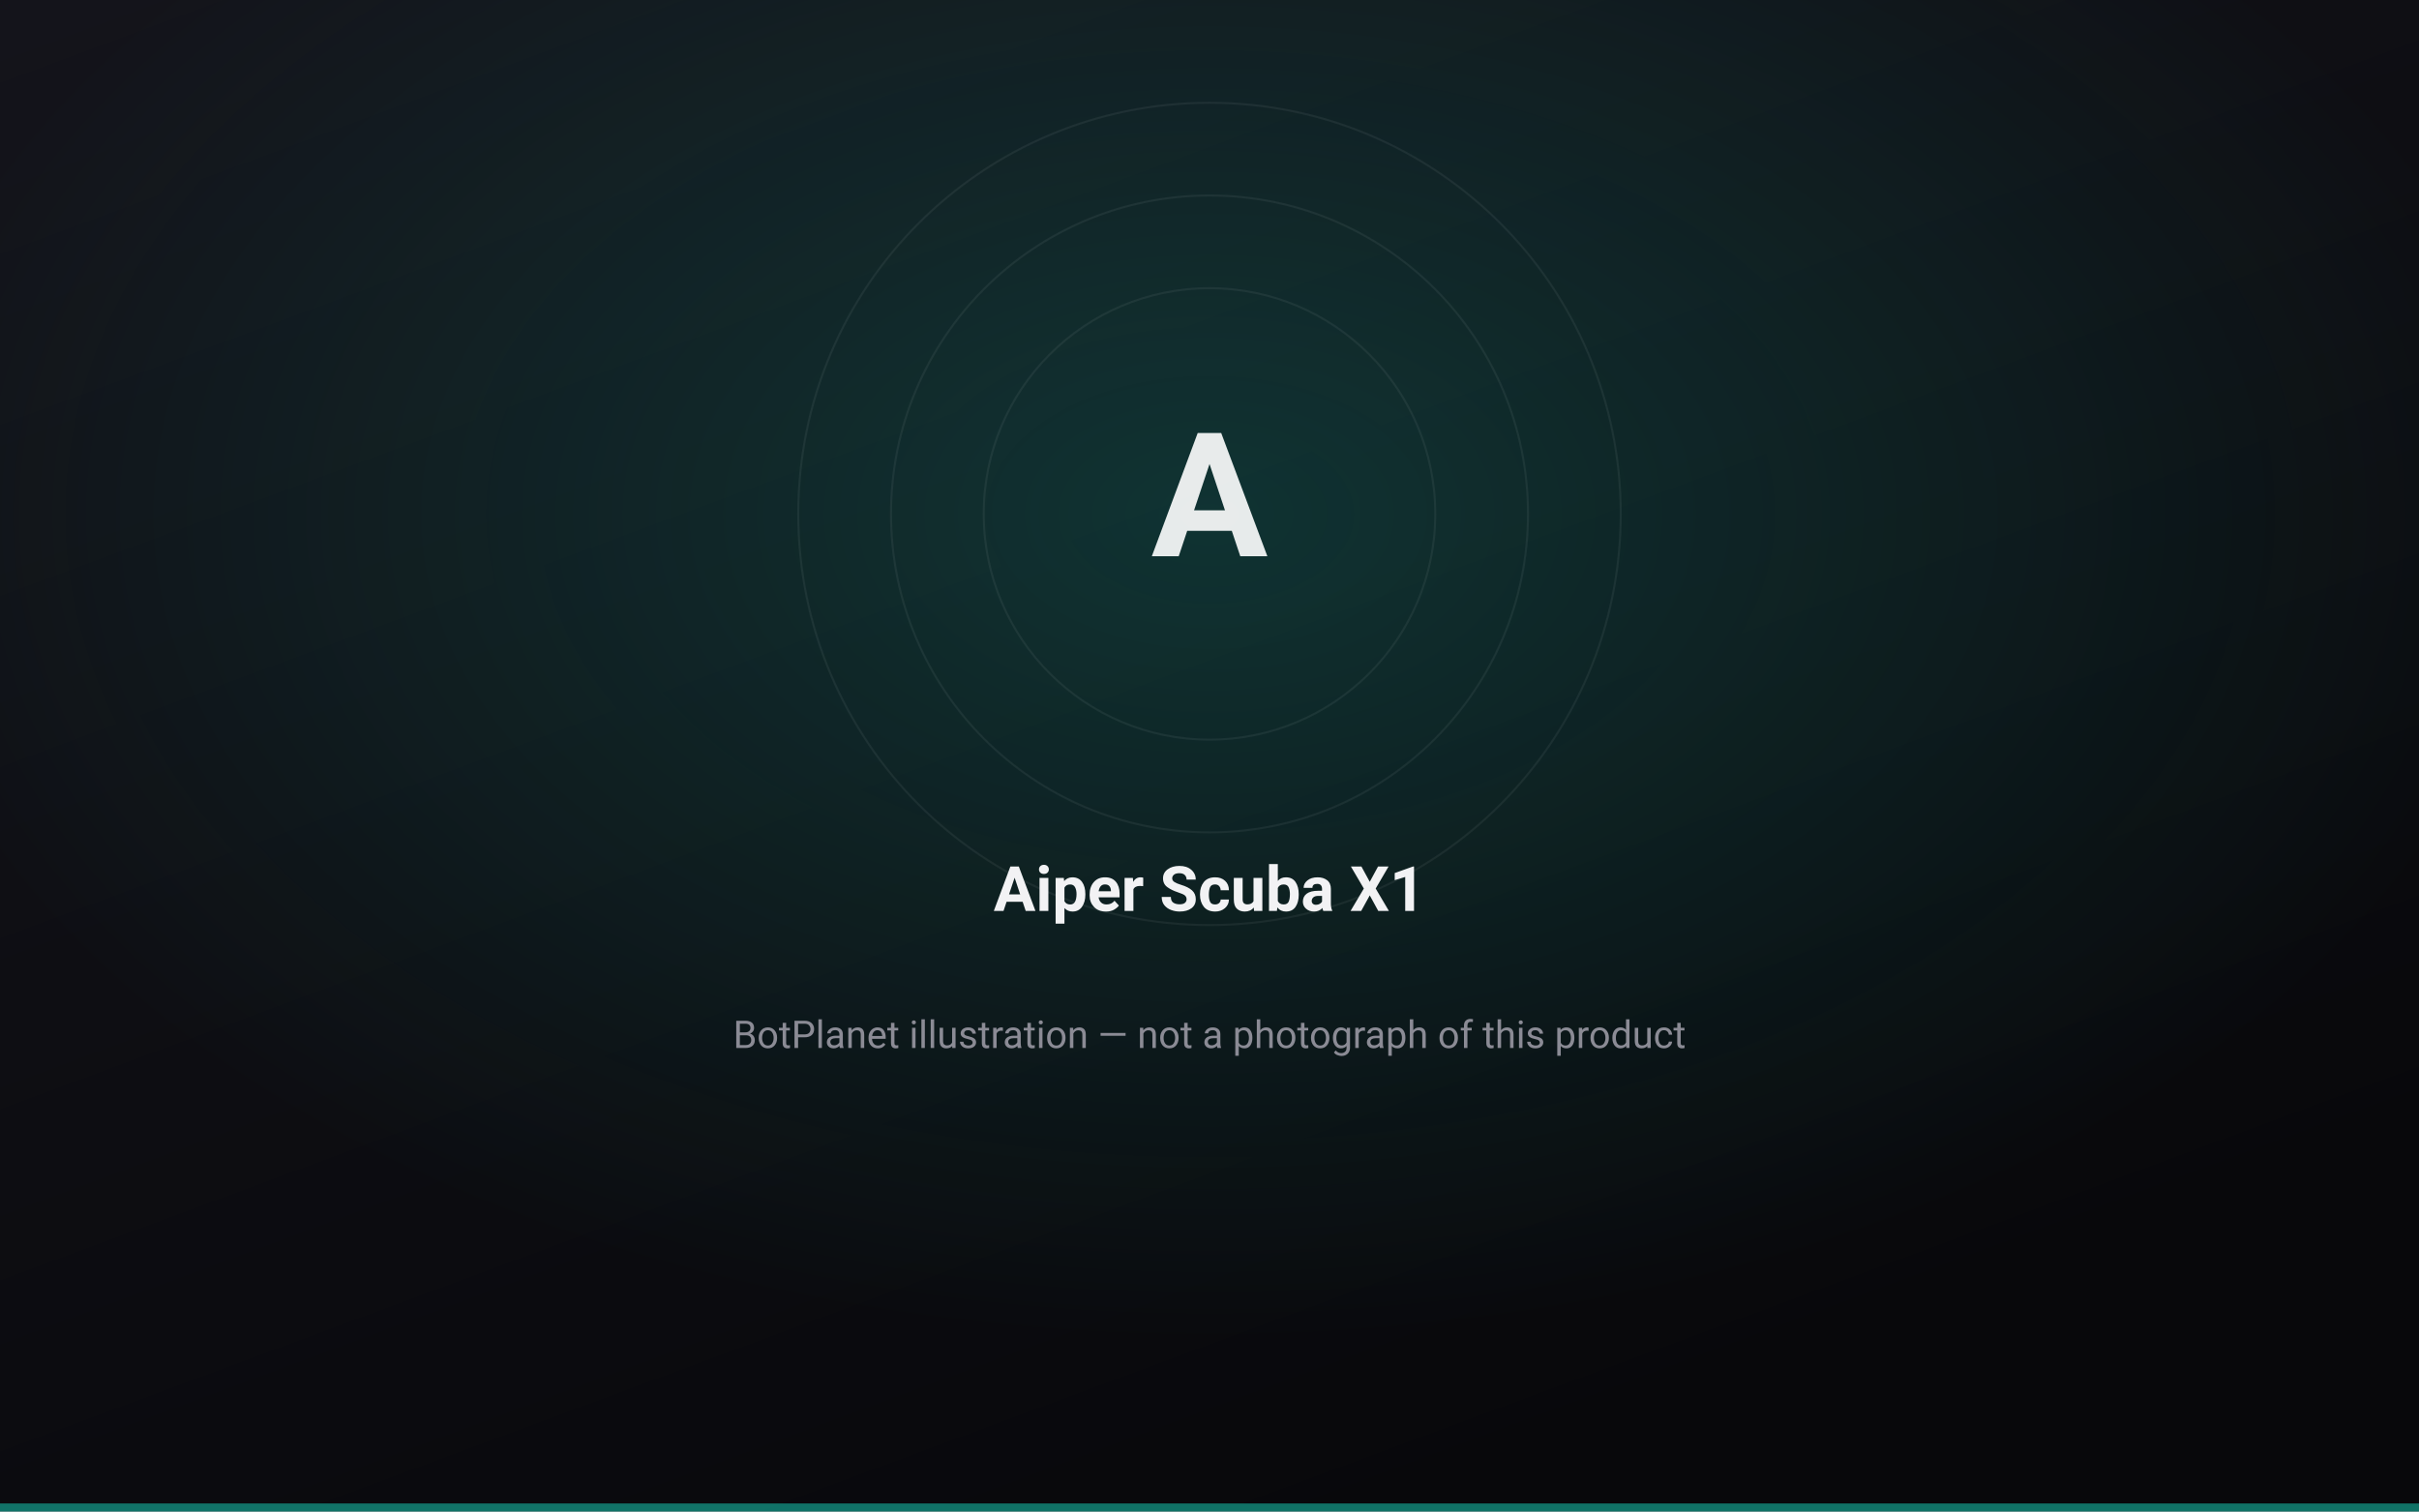
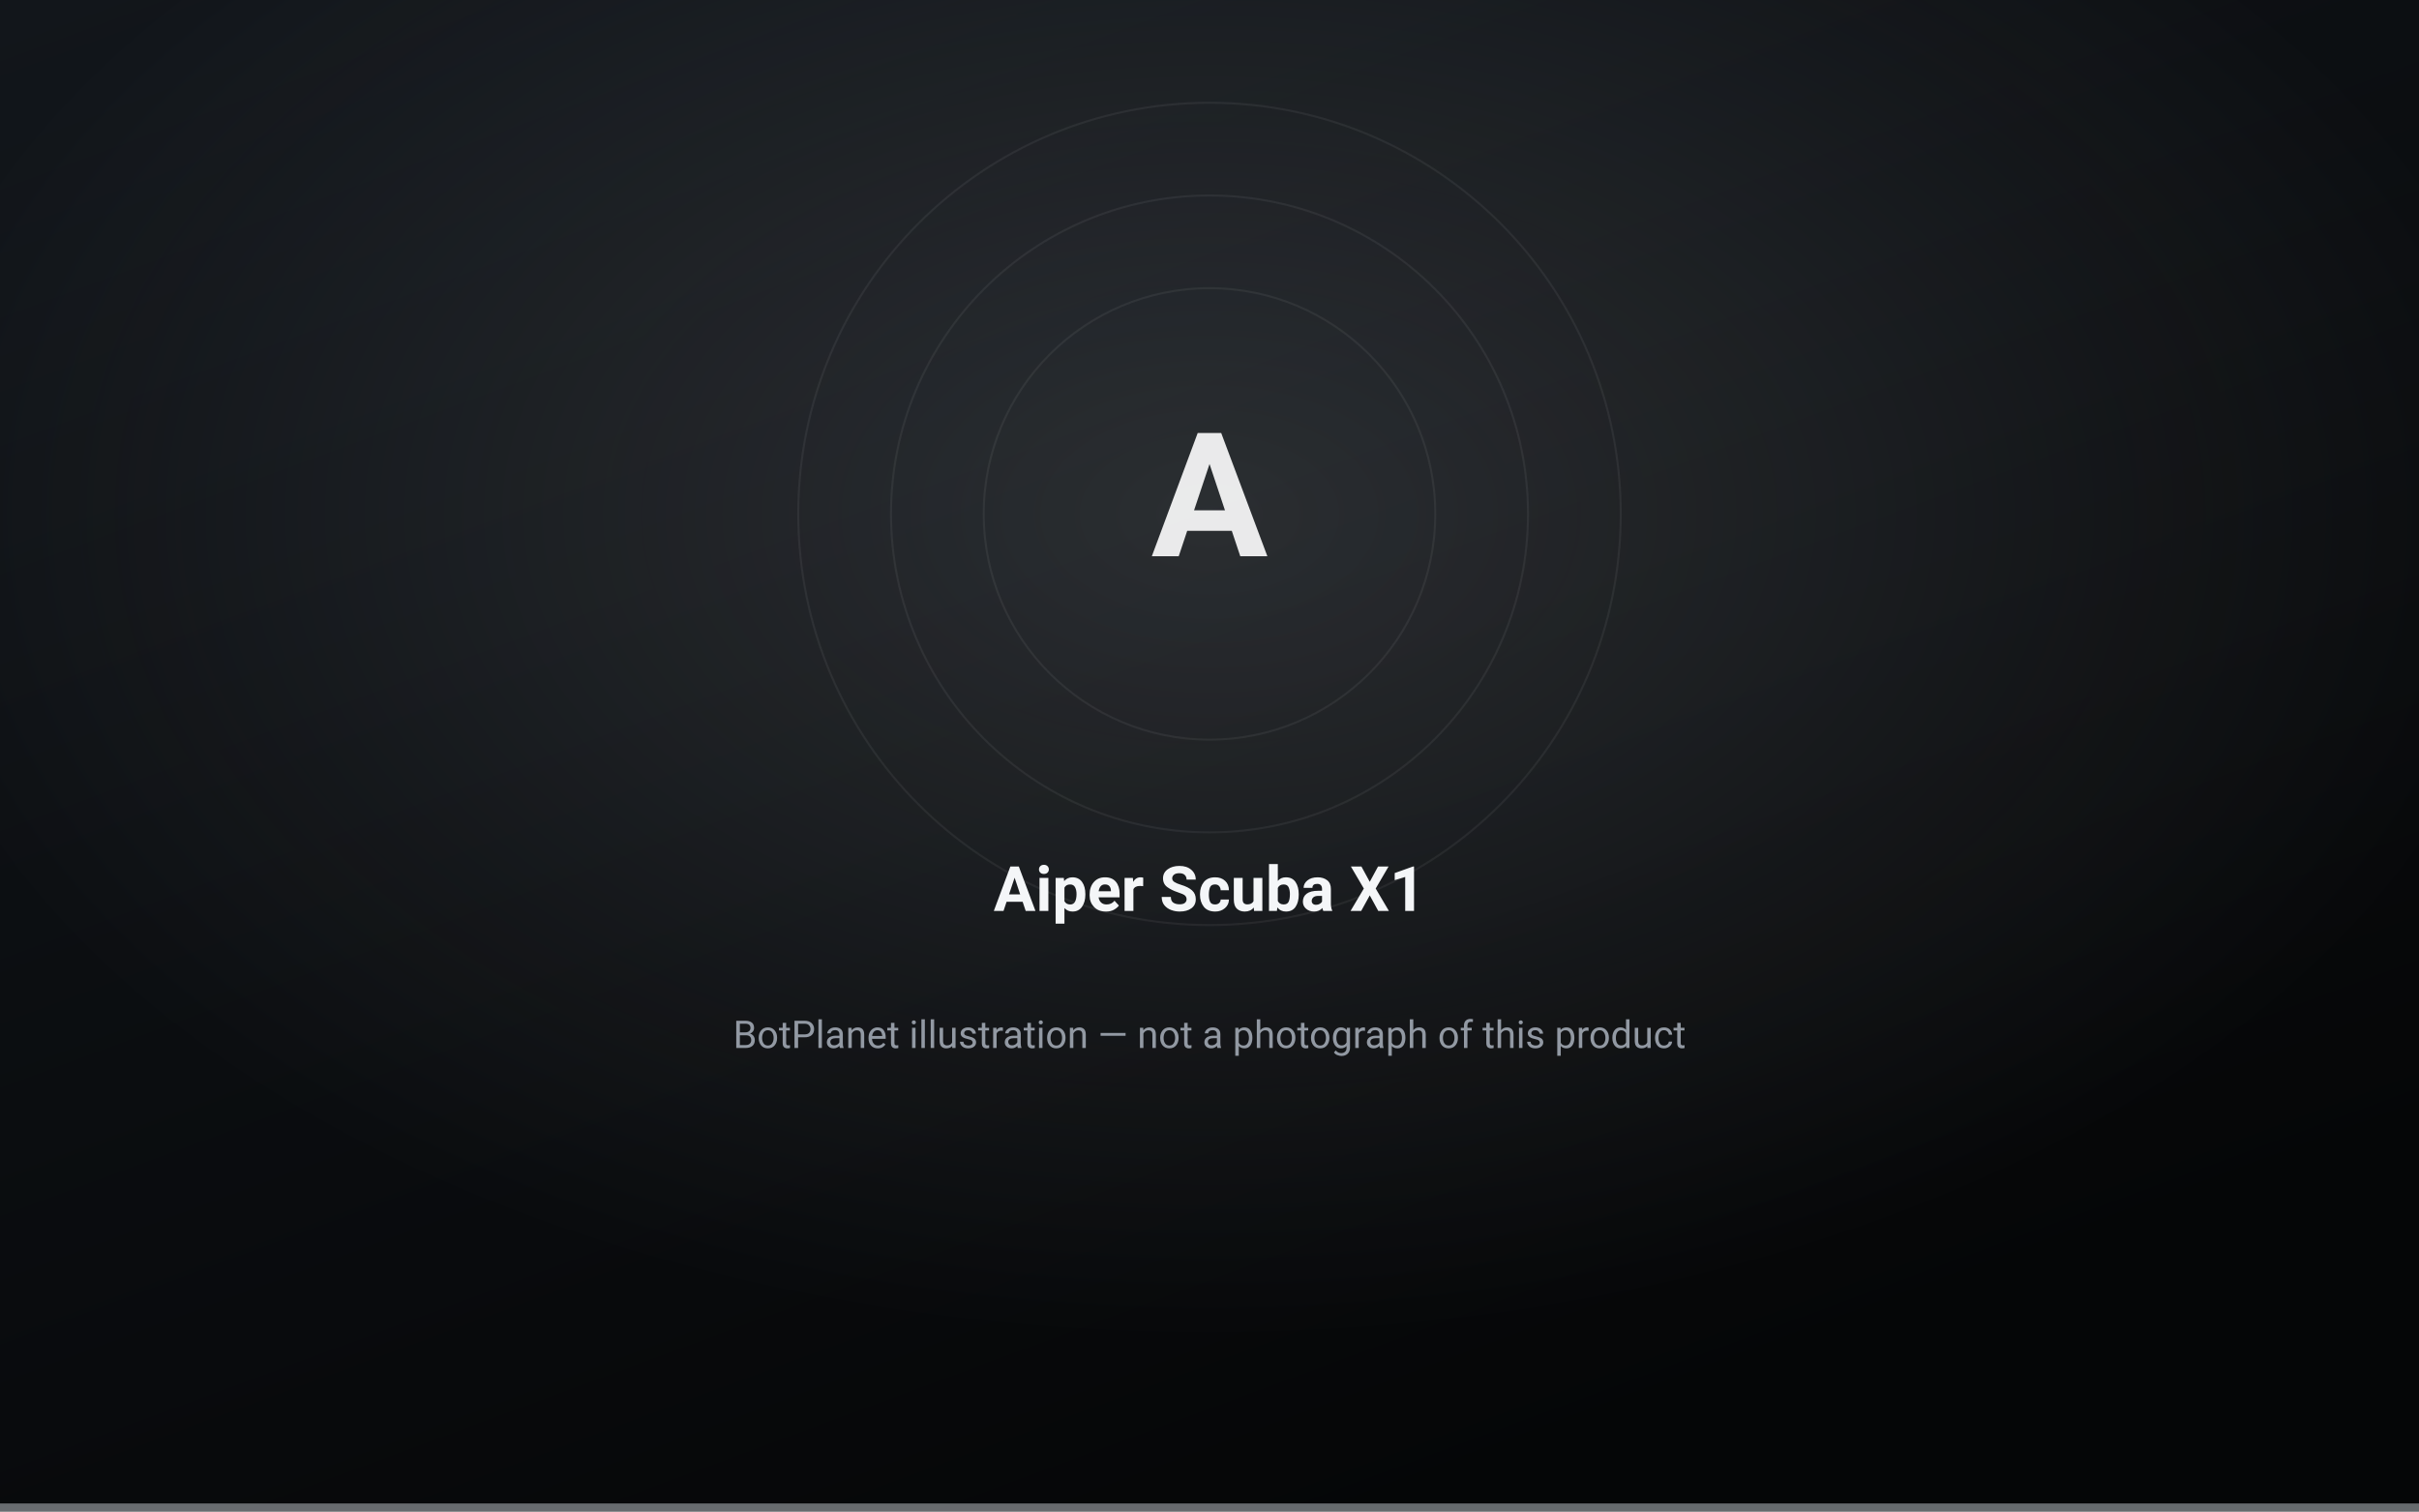
<svg xmlns="http://www.w3.org/2000/svg" viewBox="0 0 1200 750" width="1200" height="750" role="img" aria-hidden="true">
  <defs>
    <linearGradient id="bg" x1="0" y1="0" x2="0.6" y2="1">
-       <stop offset="0" stop-color="#14141b" />
-       <stop offset="1" stop-color="#08080b" />
+       <stop offset="0" stop-color="#12161b" />
+       <stop offset="1" stop-color="#050607" />
    </linearGradient>
    <radialGradient id="glow" cx="0.5" cy="0.34" r="0.55">
-       <stop offset="0" stop-color="#17c8b0" stop-opacity="0.20" />
-       <stop offset="1" stop-color="#17c8b0" stop-opacity="0" />
+       <stop offset="0" stop-color="#cdd3da" stop-opacity="0.16" />
+       <stop offset="1" stop-color="#cdd3da" stop-opacity="0" />
    </radialGradient>
  </defs>
  <rect width="1200" height="750" fill="url(#bg)" />
  <rect width="1200" height="750" fill="url(#glow)" />
  <g fill="none" stroke="#ffffff" stroke-opacity="0.06">
    <circle cx="600" cy="255" r="112" />
    <circle cx="600" cy="255" r="158" />
    <circle cx="600" cy="255" r="204" />
  </g>
  <text x="600" y="276" text-anchor="middle" font-family="system-ui,-apple-system,Segoe UI,Roboto,sans-serif" font-size="86" font-weight="700" fill="#ffffff" fill-opacity="0.90" letter-spacing="-2">A</text>
-   <text x="600" y="452" text-anchor="middle" font-family="system-ui,-apple-system,Segoe UI,Roboto,sans-serif" font-size="31" font-weight="600" fill="#f2f2f4">Aiper Scuba X1</text>
-   <text x="600" y="520" text-anchor="middle" font-family="system-ui,-apple-system,Segoe UI,Roboto,sans-serif" font-size="19" fill="#8b8b95">BotPlanet illustration — not a photograph of this product</text>
-   <rect x="0" y="746" width="1200" height="4" fill="#17c8b0" fill-opacity="0.55" />
+   <text x="600" y="452" text-anchor="middle" font-family="system-ui,-apple-system,Segoe UI,Roboto,sans-serif" font-size="31" font-weight="600" fill="#f4f6f8">Aiper Scuba X1</text>
+   <text x="600" y="520" text-anchor="middle" font-family="system-ui,-apple-system,Segoe UI,Roboto,sans-serif" font-size="19" fill="#9299a3">BotPlanet illustration — not a photograph of this product</text>
+   <rect x="0" y="746" width="1200" height="4" fill="#c9ced5" fill-opacity="0.5" />
</svg>
